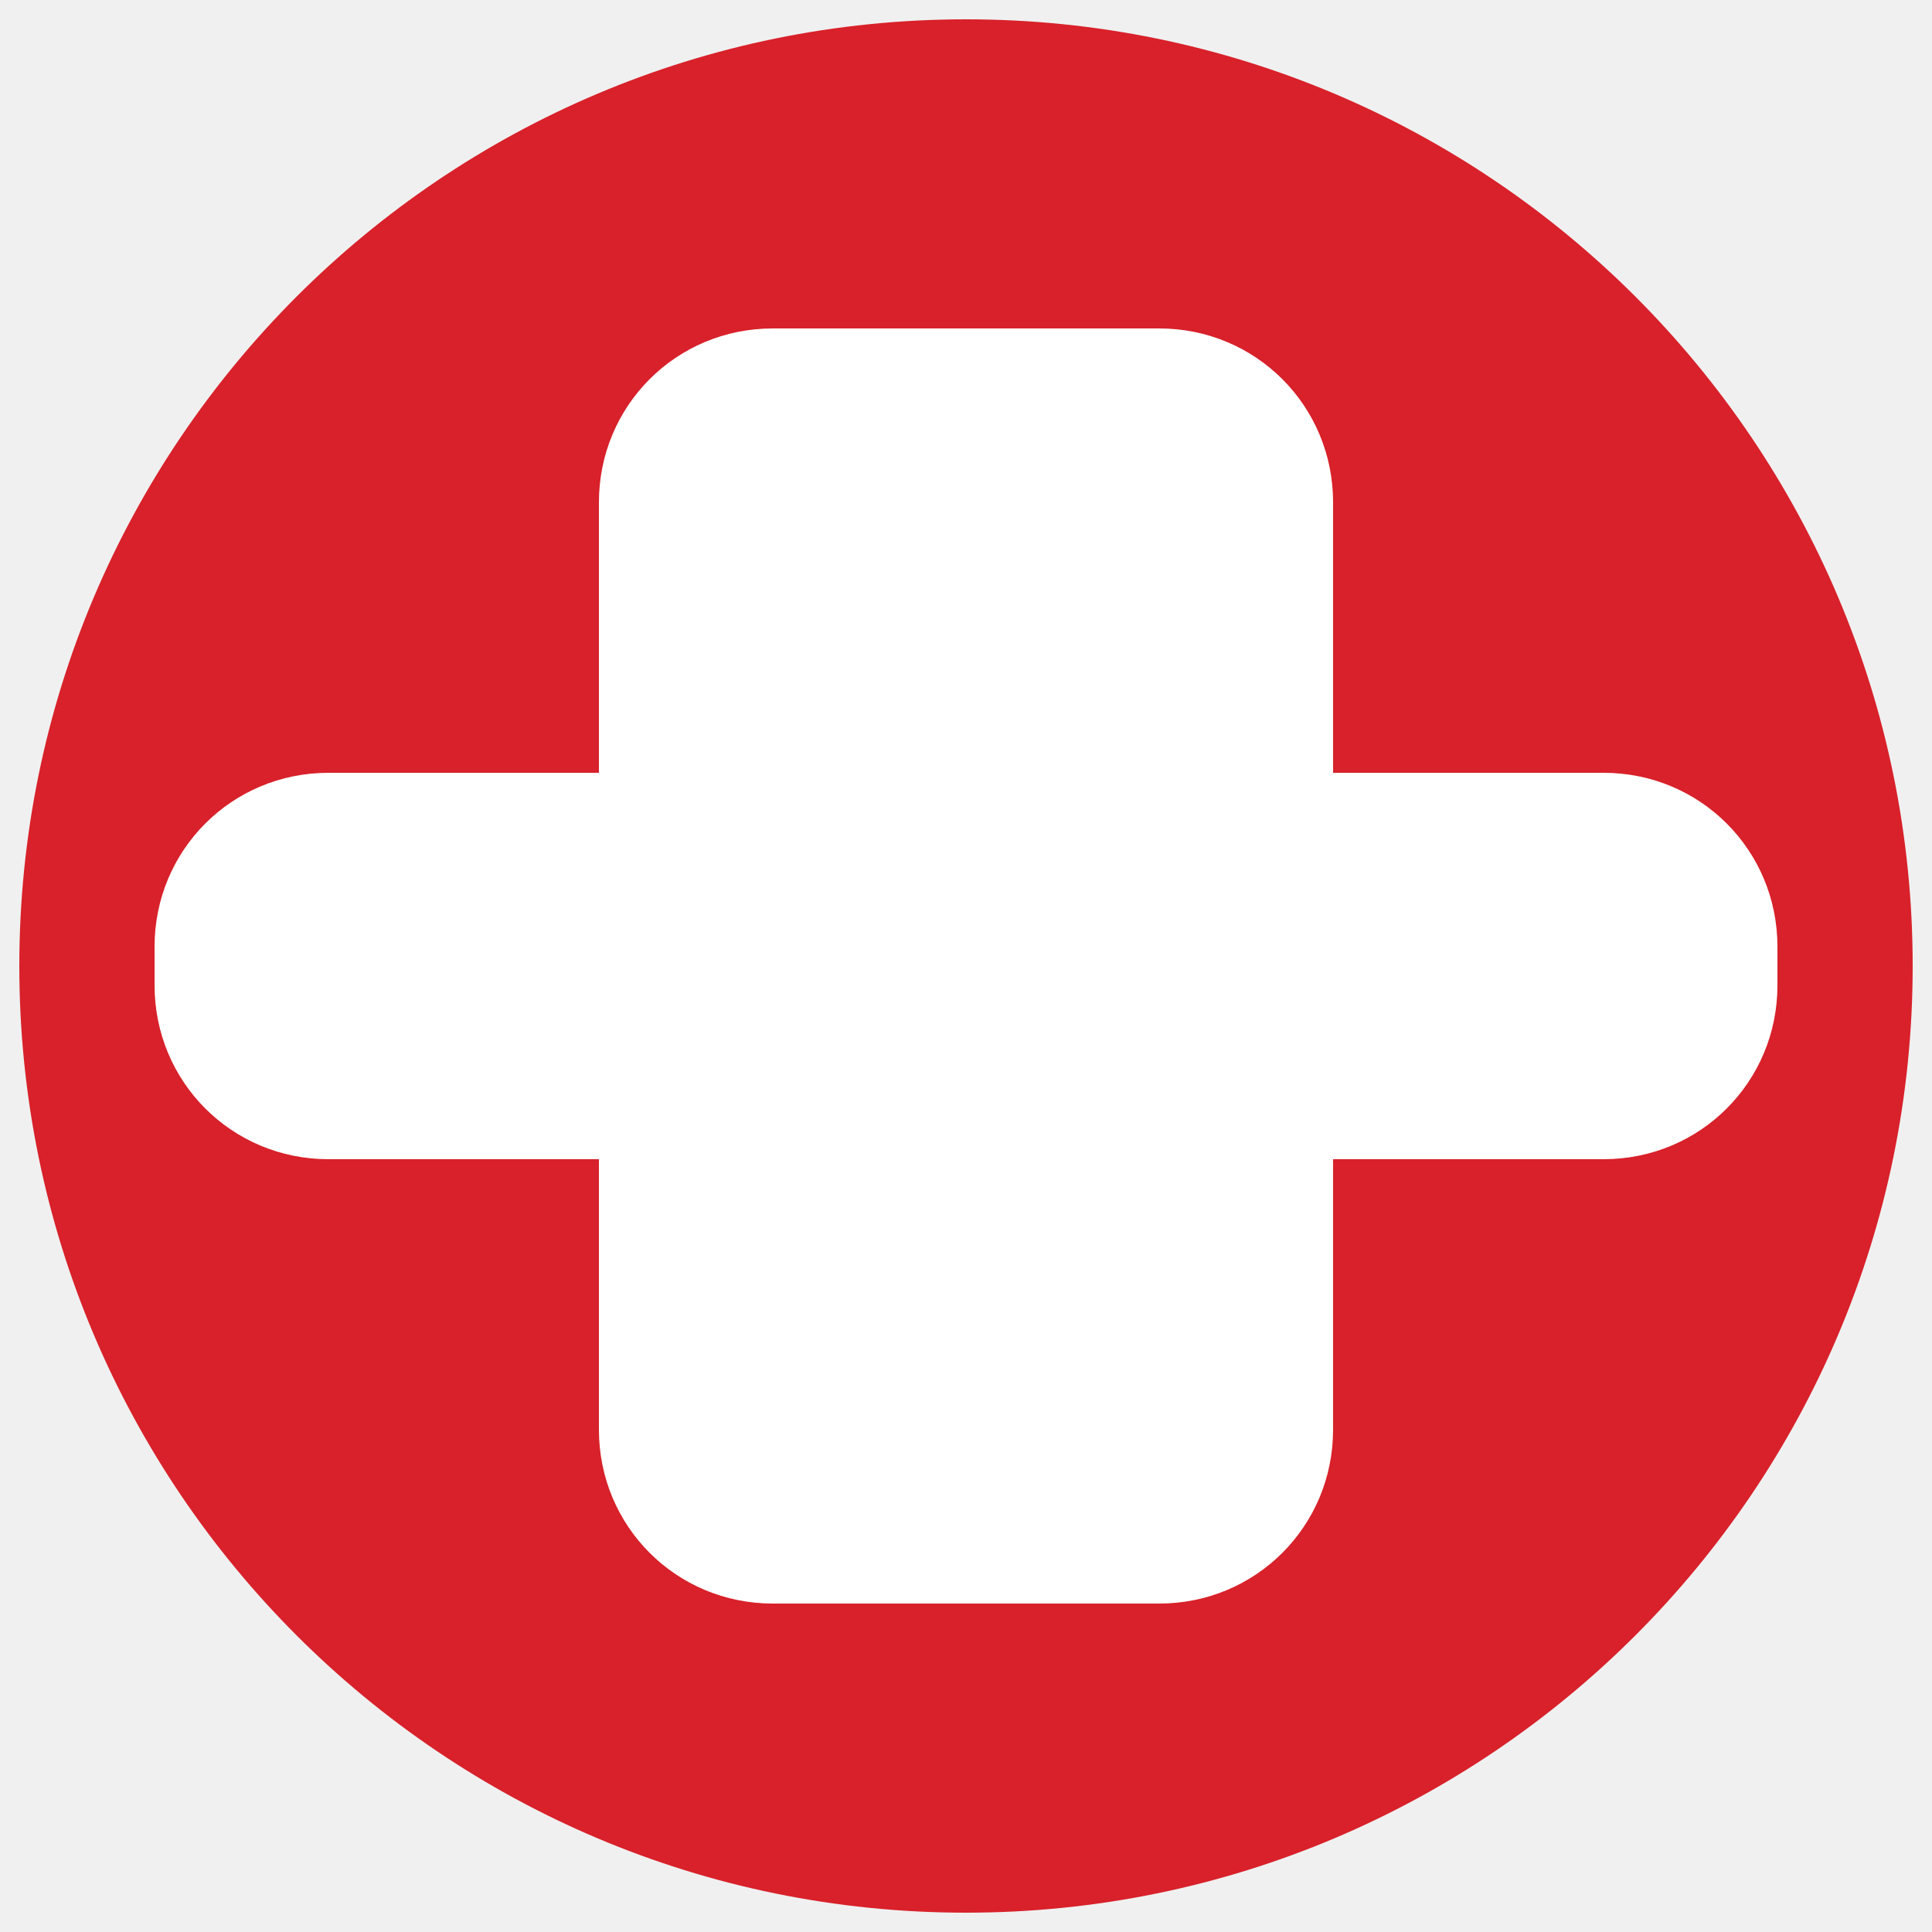
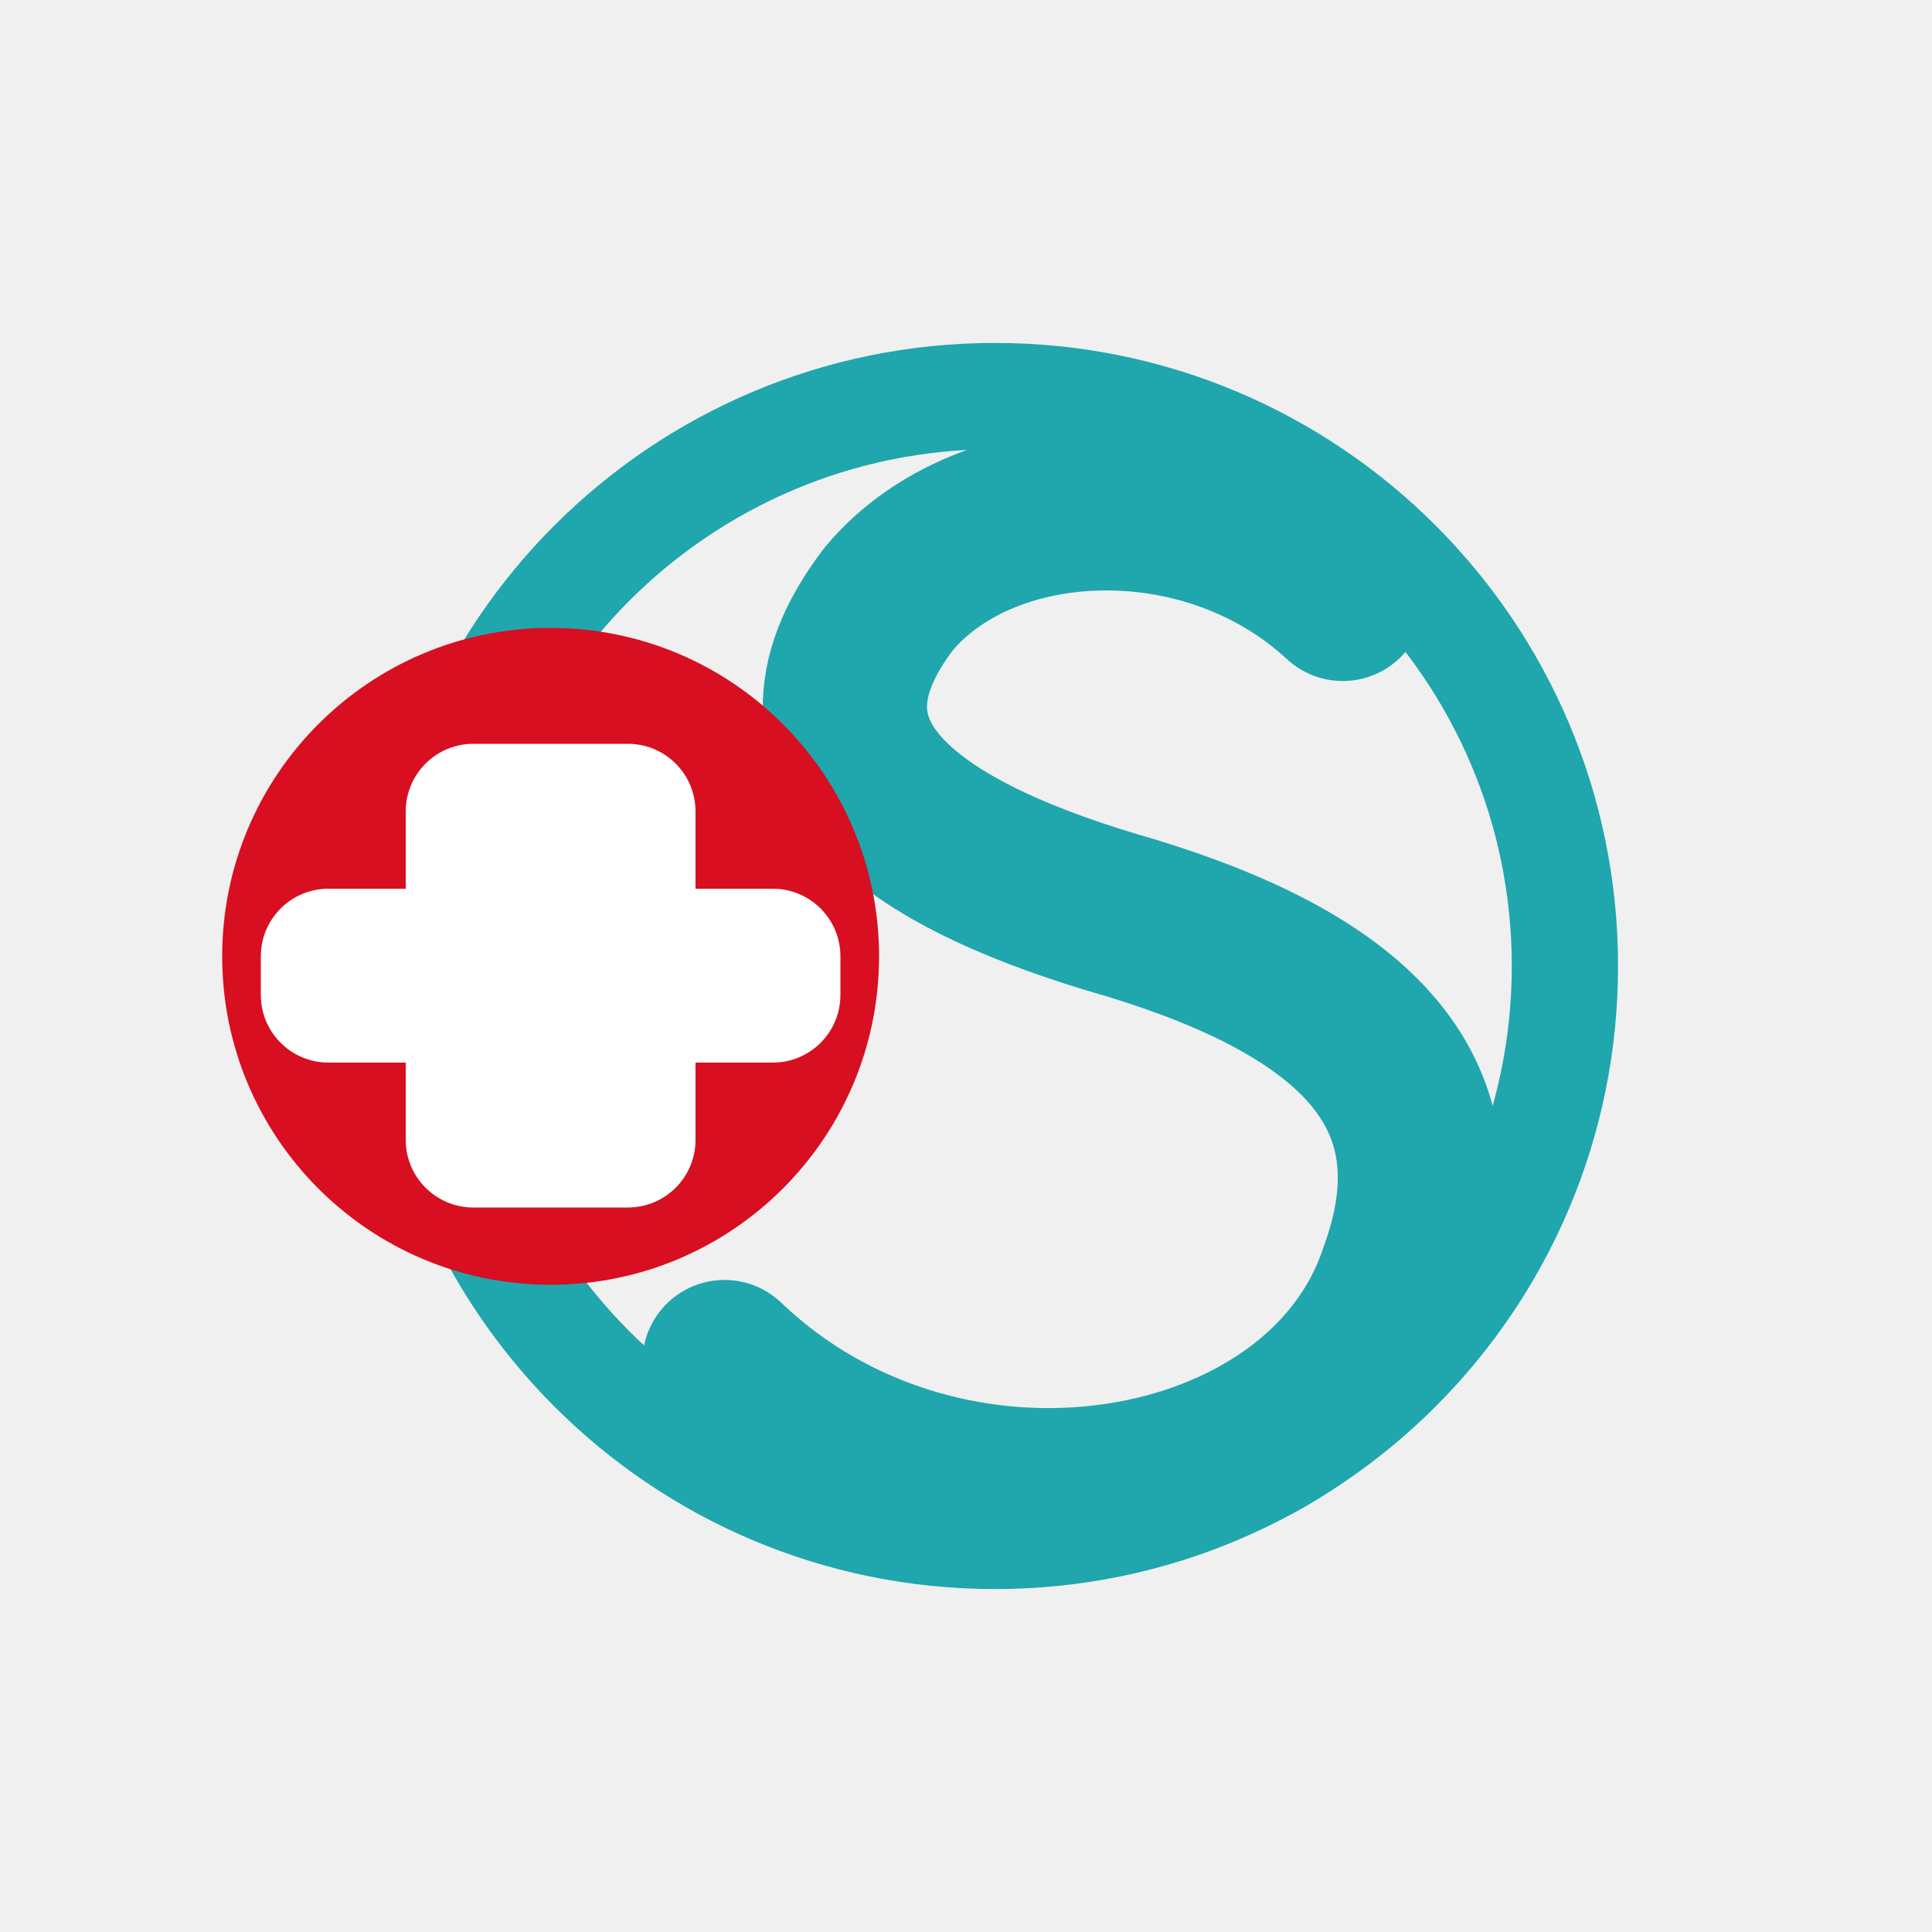
- <svg xmlns="http://www.w3.org/2000/svg" viewBox="0 0 100 100" role="img" aria-label="Rede Mais Saúde">
-   <circle cx="50" cy="50" r="49" fill="#d8212a" />
-   <path fill="#fff" d="M40 17h20c5 0 9 4 9 9v14h14c5 0 9 4 9 9v2c0 5-4 9-9 9H69v14c0 5-4 9-9 9H40c-5 0-9-4-9-9V60H17c-5 0-9-4-9-9v-2c0-5 4-9 9-9h14V26c0-5 4-9 9-9Z" transform="translate(0 0)" />
+ <svg xmlns="http://www.w3.org/2000/svg" viewBox="0 0 200 200" role="img" aria-label="Rede Mais Saúde">
+   <circle cx="103" cy="100" r="59" fill="none" stroke="#20a6ad" stroke-width="11" />
+   <path d="M139 62c-14-13-37-12-47 0-13 17 4 27 25 33 23 7 35 18 28 37-8 24-47 31-70 9" fill="none" stroke="#20a6ad" stroke-width="17" stroke-linecap="round" stroke-linejoin="round" />
+   <circle cx="57" cy="99" r="34" fill="#d70f21" />
+   <path d="M49 77h16a7 7 0 0 1 7 7v8h8a7 7 0 0 1 7 7v4a7 7 0 0 1-7 7h-8v8a7 7 0 0 1-7 7H49a7 7 0 0 1-7-7v-8h-8a7 7 0 0 1-7-7v-4a7 7 0 0 1 7-7h8v-8a7 7 0 0 1 7-7Z" fill="#fff" />
</svg>
